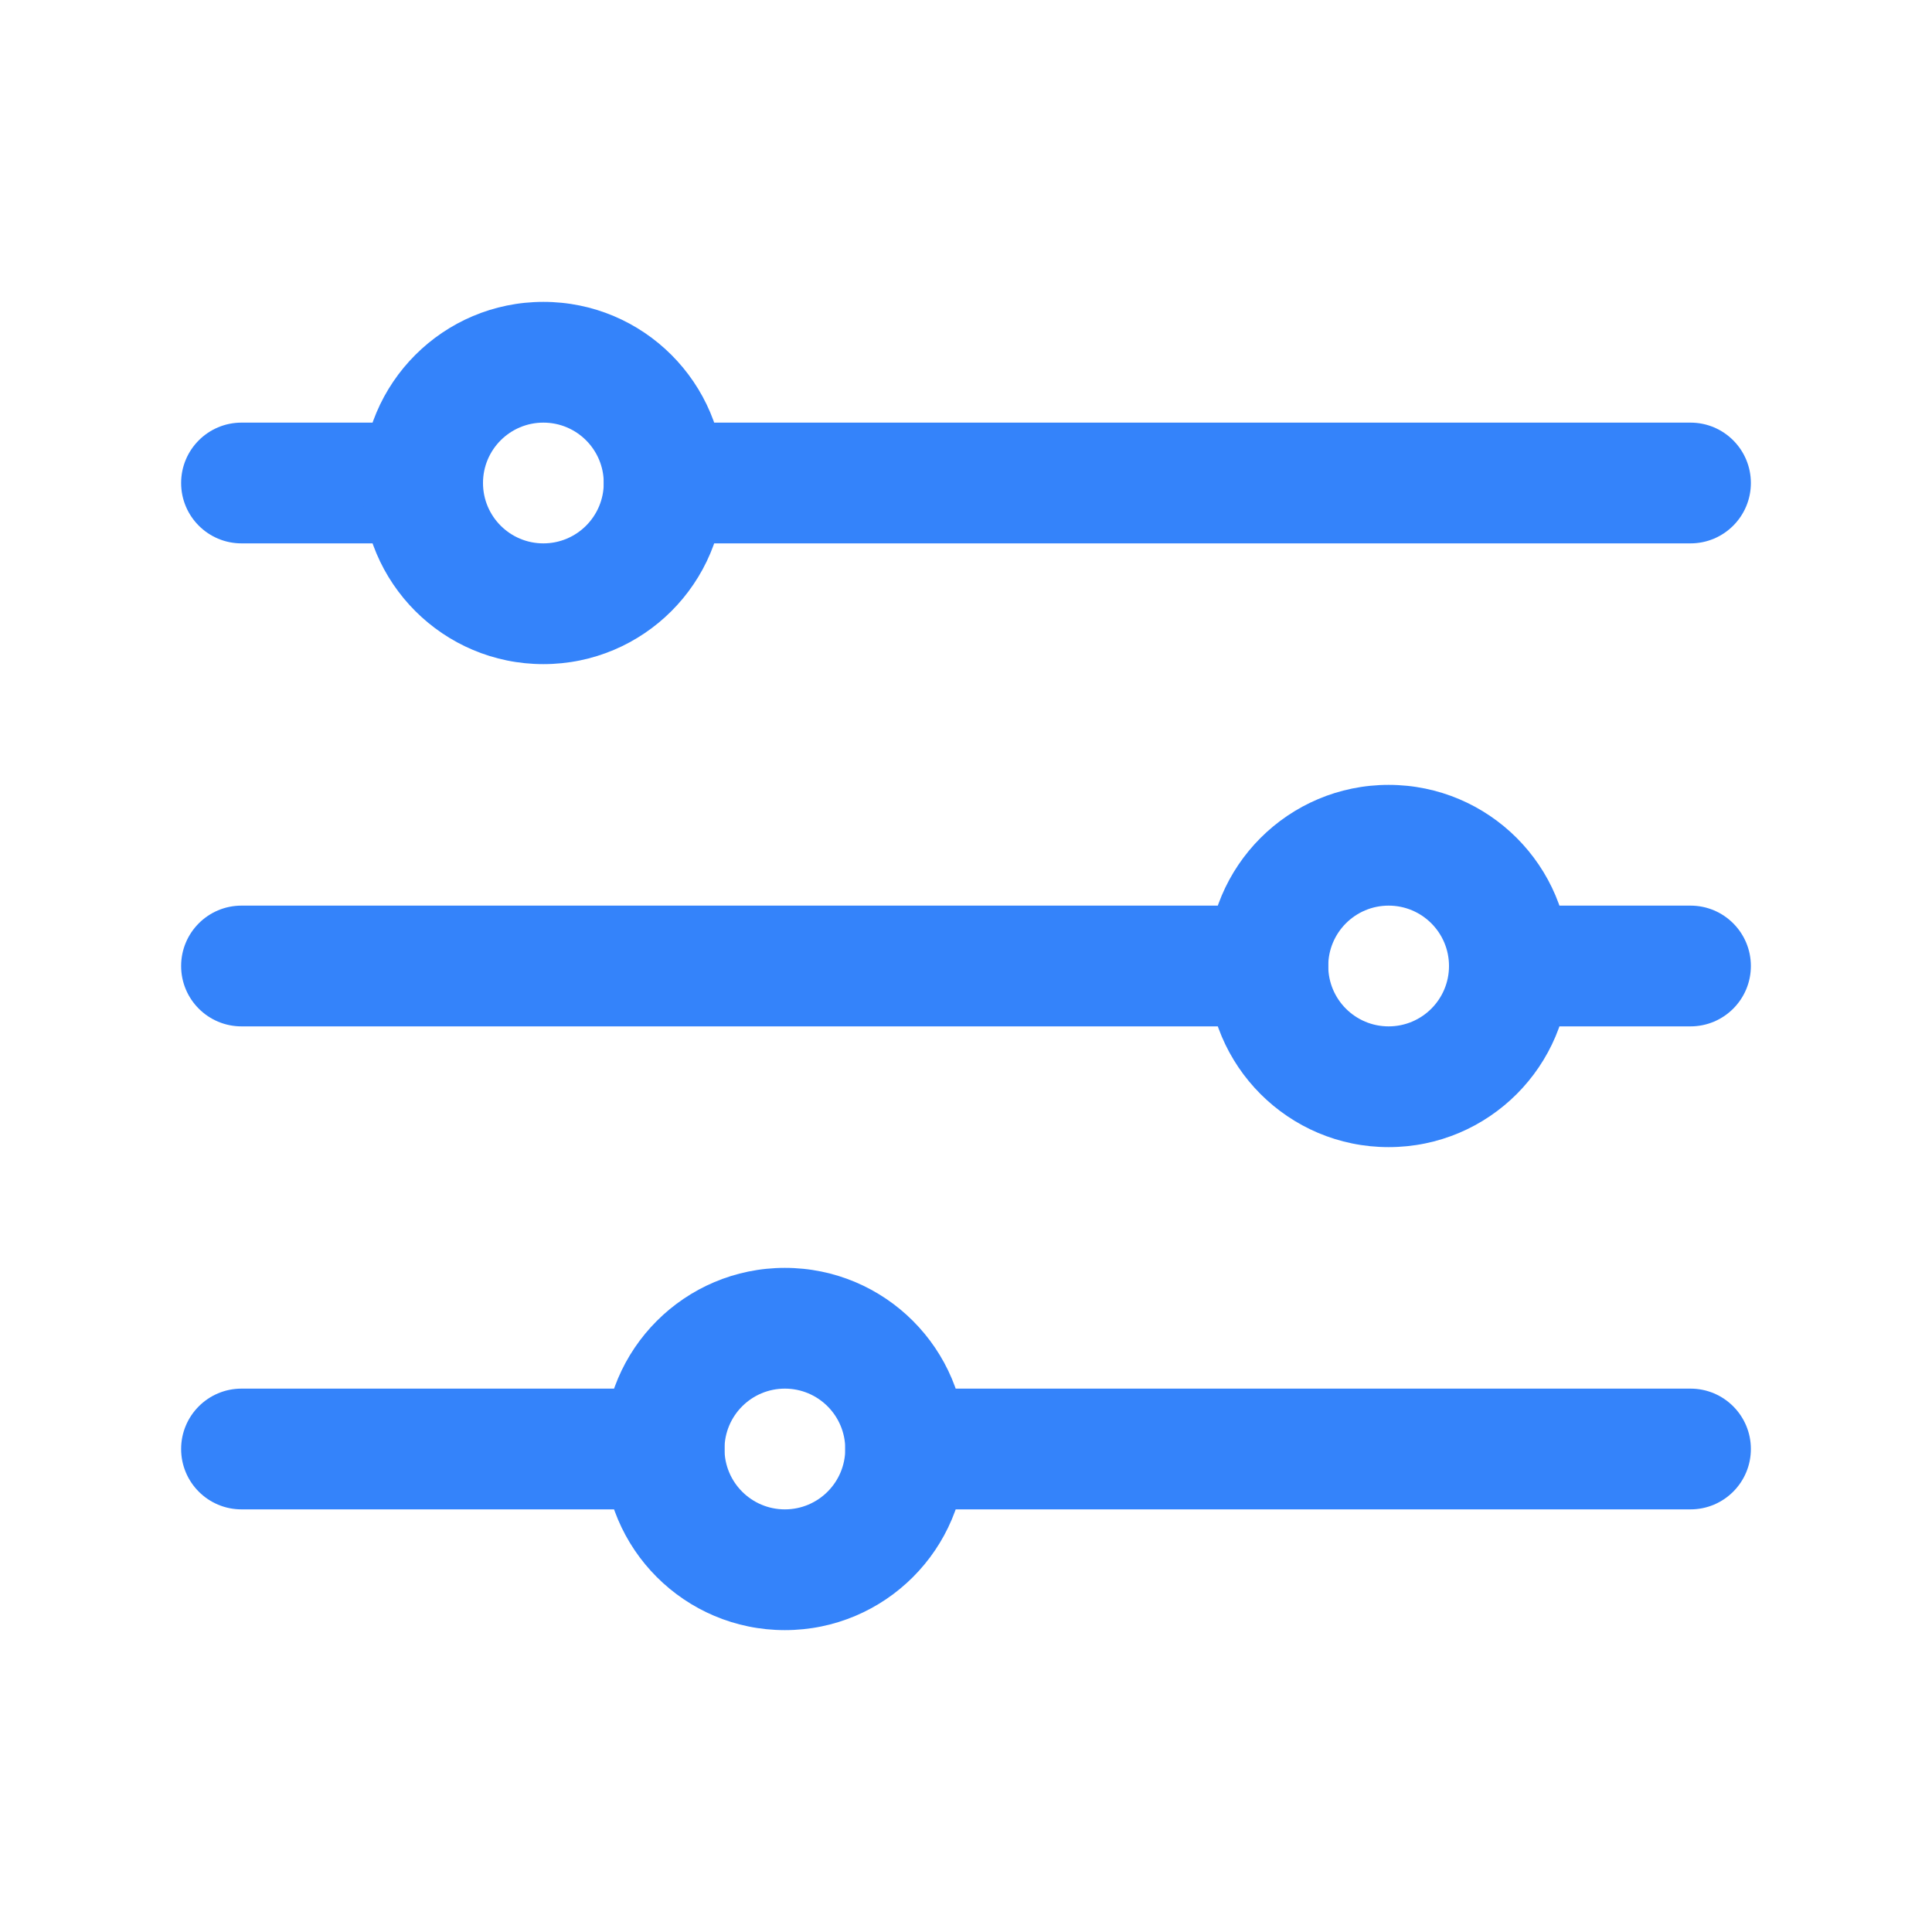
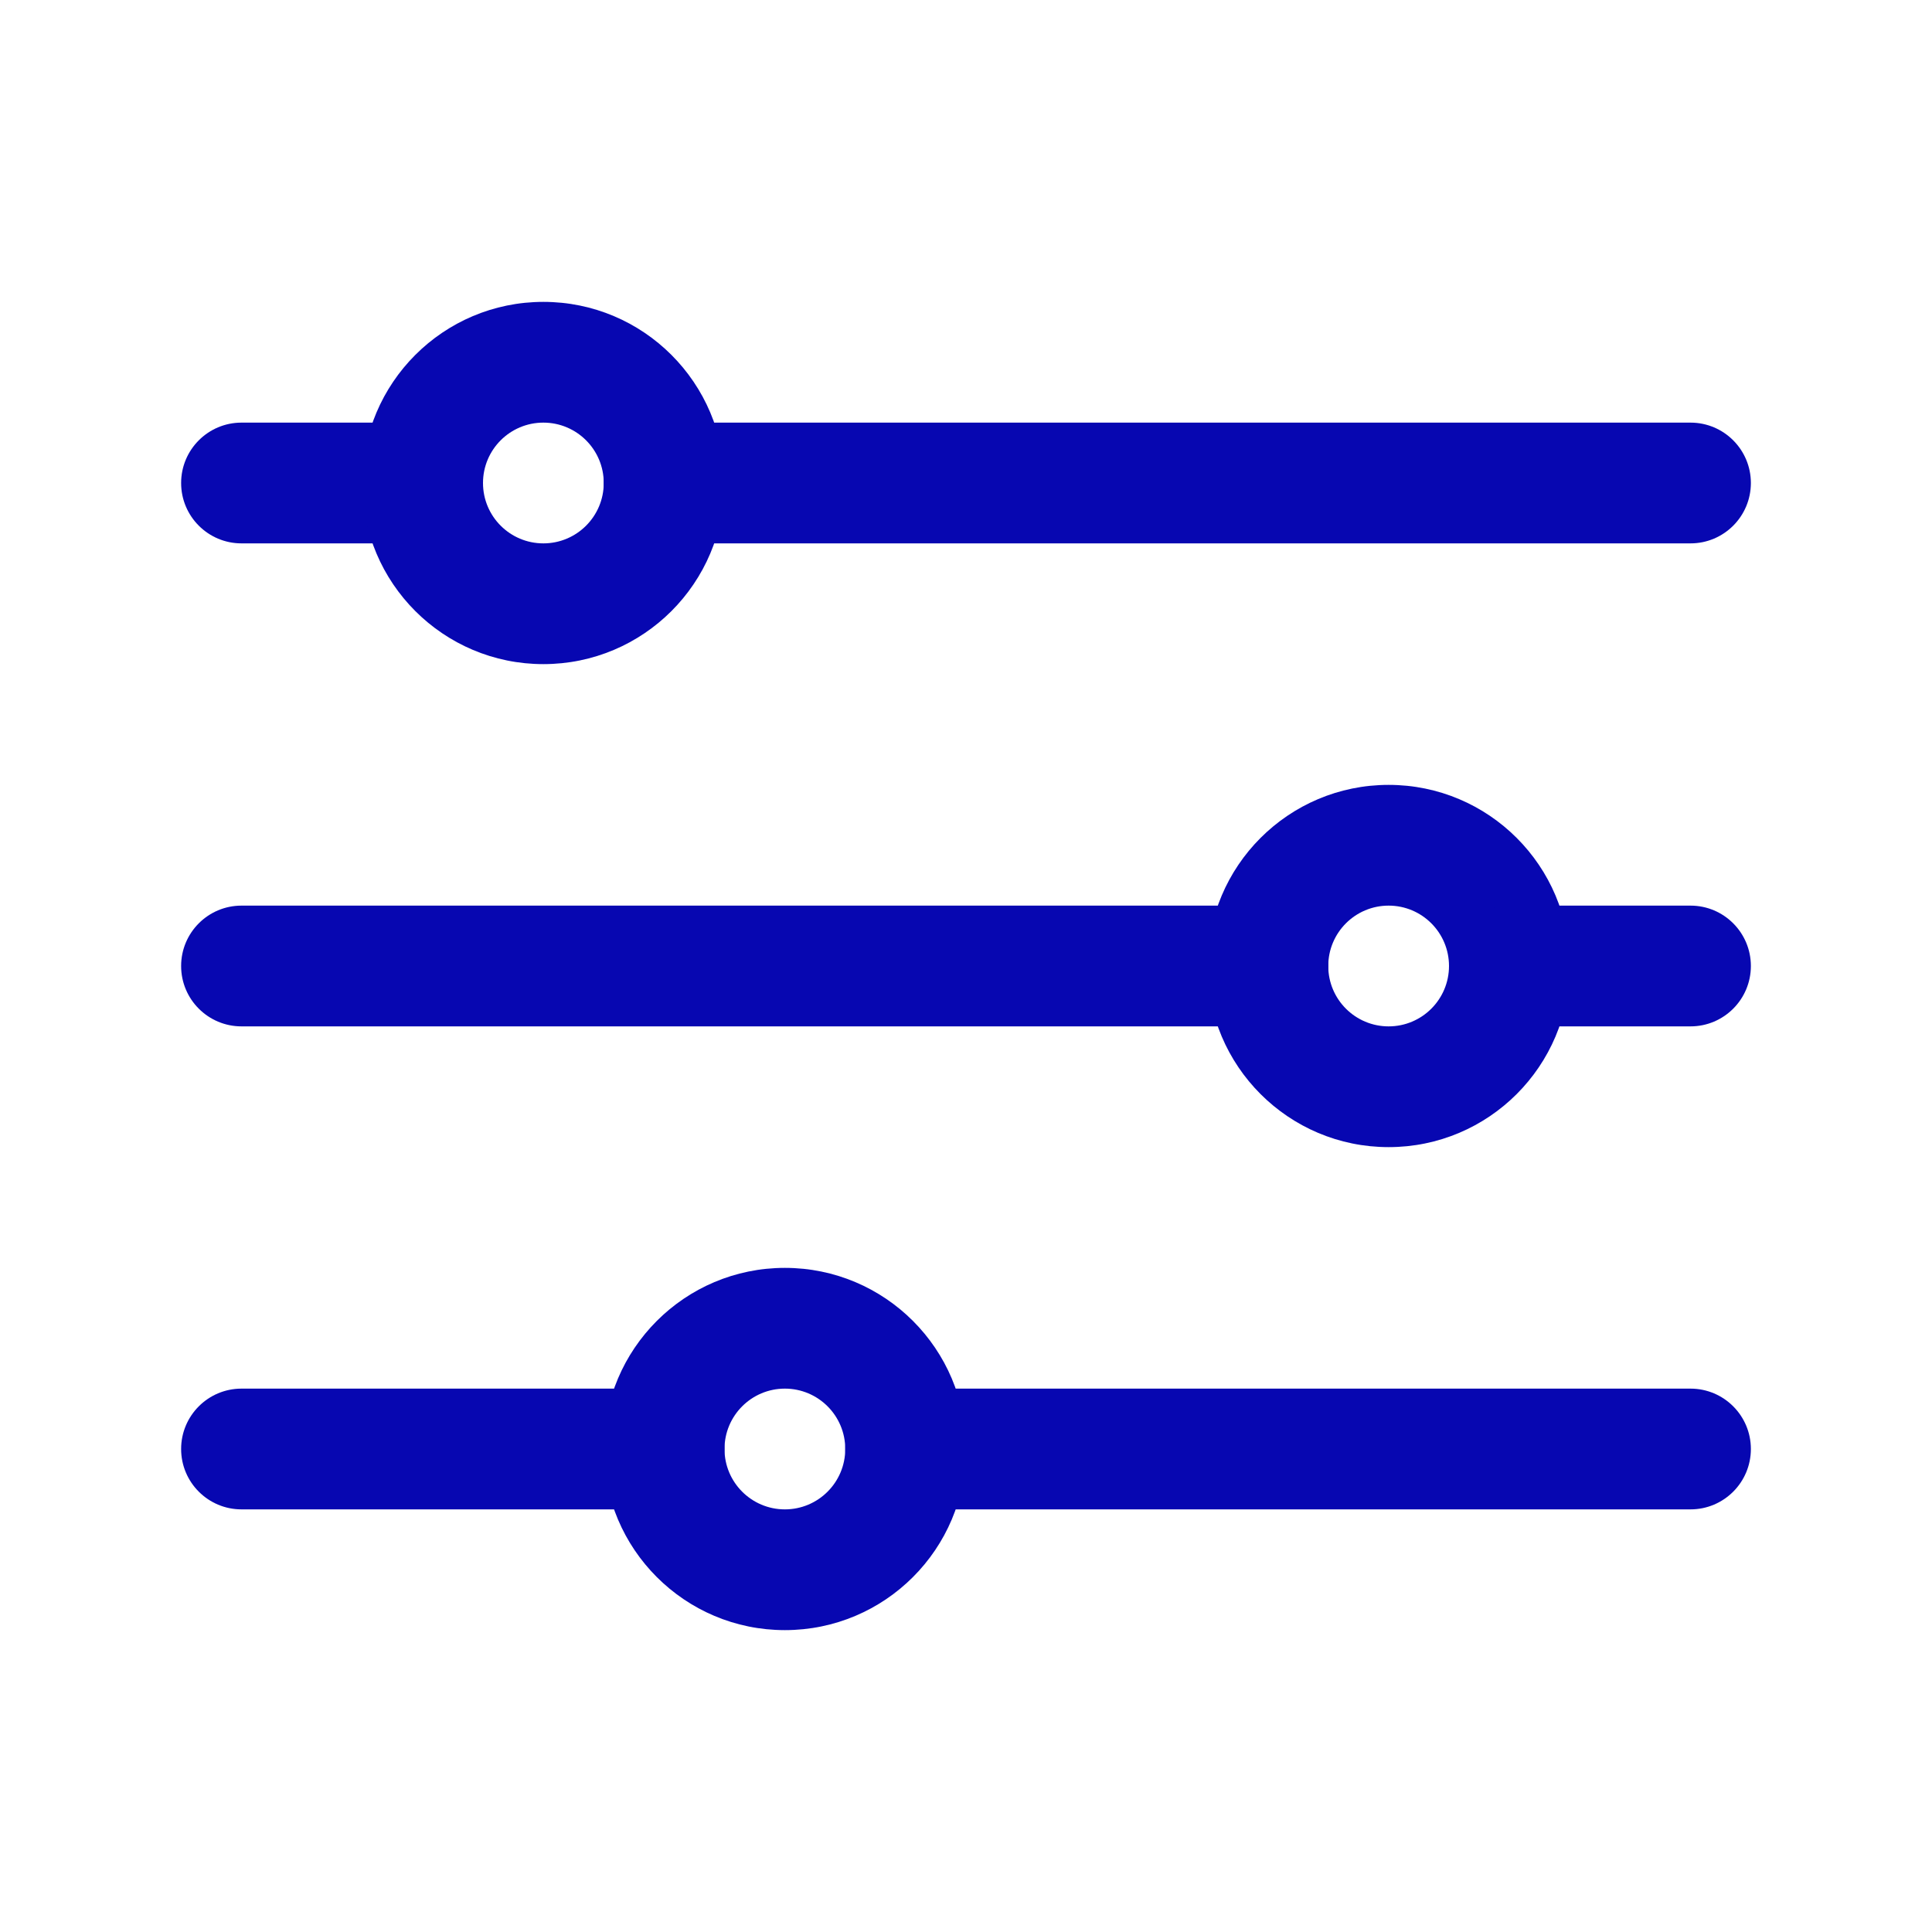
<svg xmlns="http://www.w3.org/2000/svg" viewBox="0 0 32 32">
  <defs>
    <style>.cls-1{fill:none;}</style>
  </defs>
-   <g data-name="Layer 2" id="Layer_2" fill="#3483fa">
+   <g data-name="Layer 2" id="Layer_2" fill="rgb(7  7 177)">
    <path d="M28,9H11a1,1,0,0,1,0-2H28a1,1,0,0,1,0,2Z" />
    <path d="M7,9H4A1,1,0,0,1,4,7H7A1,1,0,0,1,7,9Z" />
    <path d="M21,17H4a1,1,0,0,1,0-2H21a1,1,0,0,1,0,2Z" />
    <path d="M11,25H4a1,1,0,0,1,0-2h7a1,1,0,0,1,0,2Z" />
    <path d="M9,11a3,3,0,1,1,3-3A3,3,0,0,1,9,11ZM9,7a1,1,0,1,0,1,1A1,1,0,0,0,9,7Z" />
    <path d="M23,19a3,3,0,1,1,3-3A3,3,0,0,1,23,19Zm0-4a1,1,0,1,0,1,1A1,1,0,0,0,23,15Z" />
    <path d="M13,27a3,3,0,1,1,3-3A3,3,0,0,1,13,27Zm0-4a1,1,0,1,0,1,1A1,1,0,0,0,13,23Z" />
    <path d="M28,17H25a1,1,0,0,1,0-2h3a1,1,0,0,1,0,2Z" />
    <path d="M28,25H15a1,1,0,0,1,0-2H28a1,1,0,0,1,0,2Z" />
  </g>
  <g id="frame">
    <rect class="cls-1" height="32" width="32" />
  </g>
</svg>
